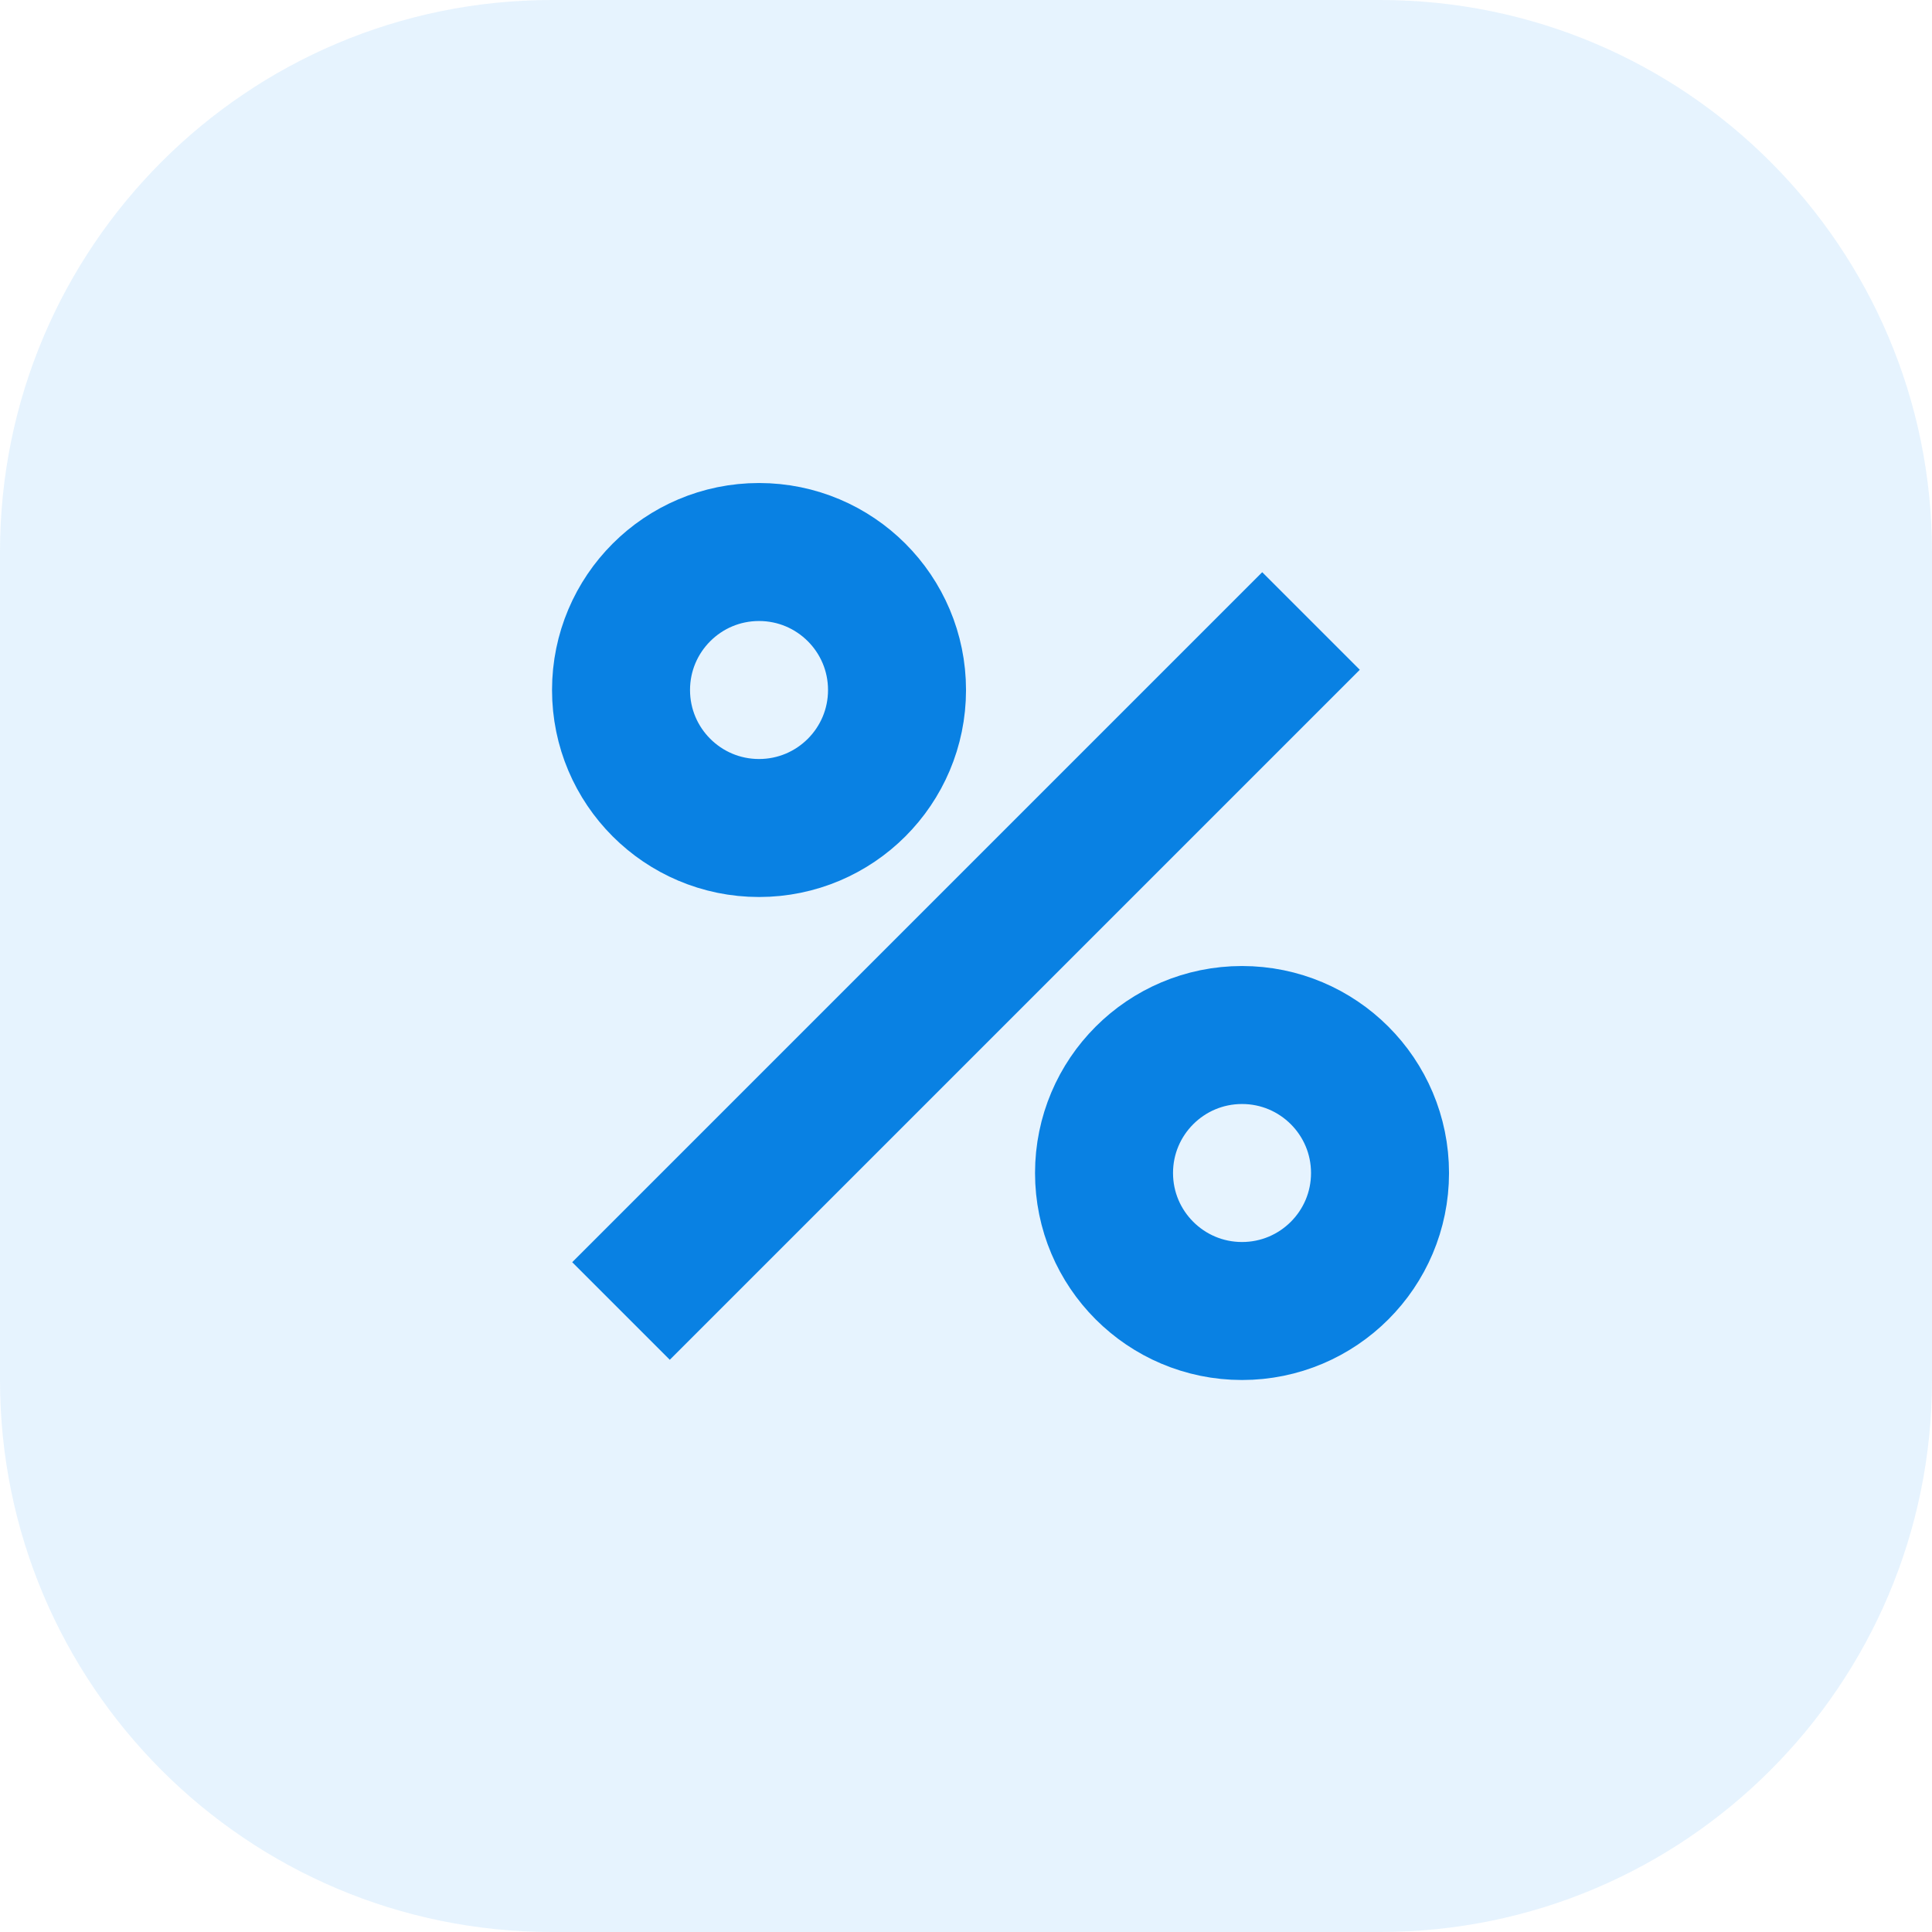
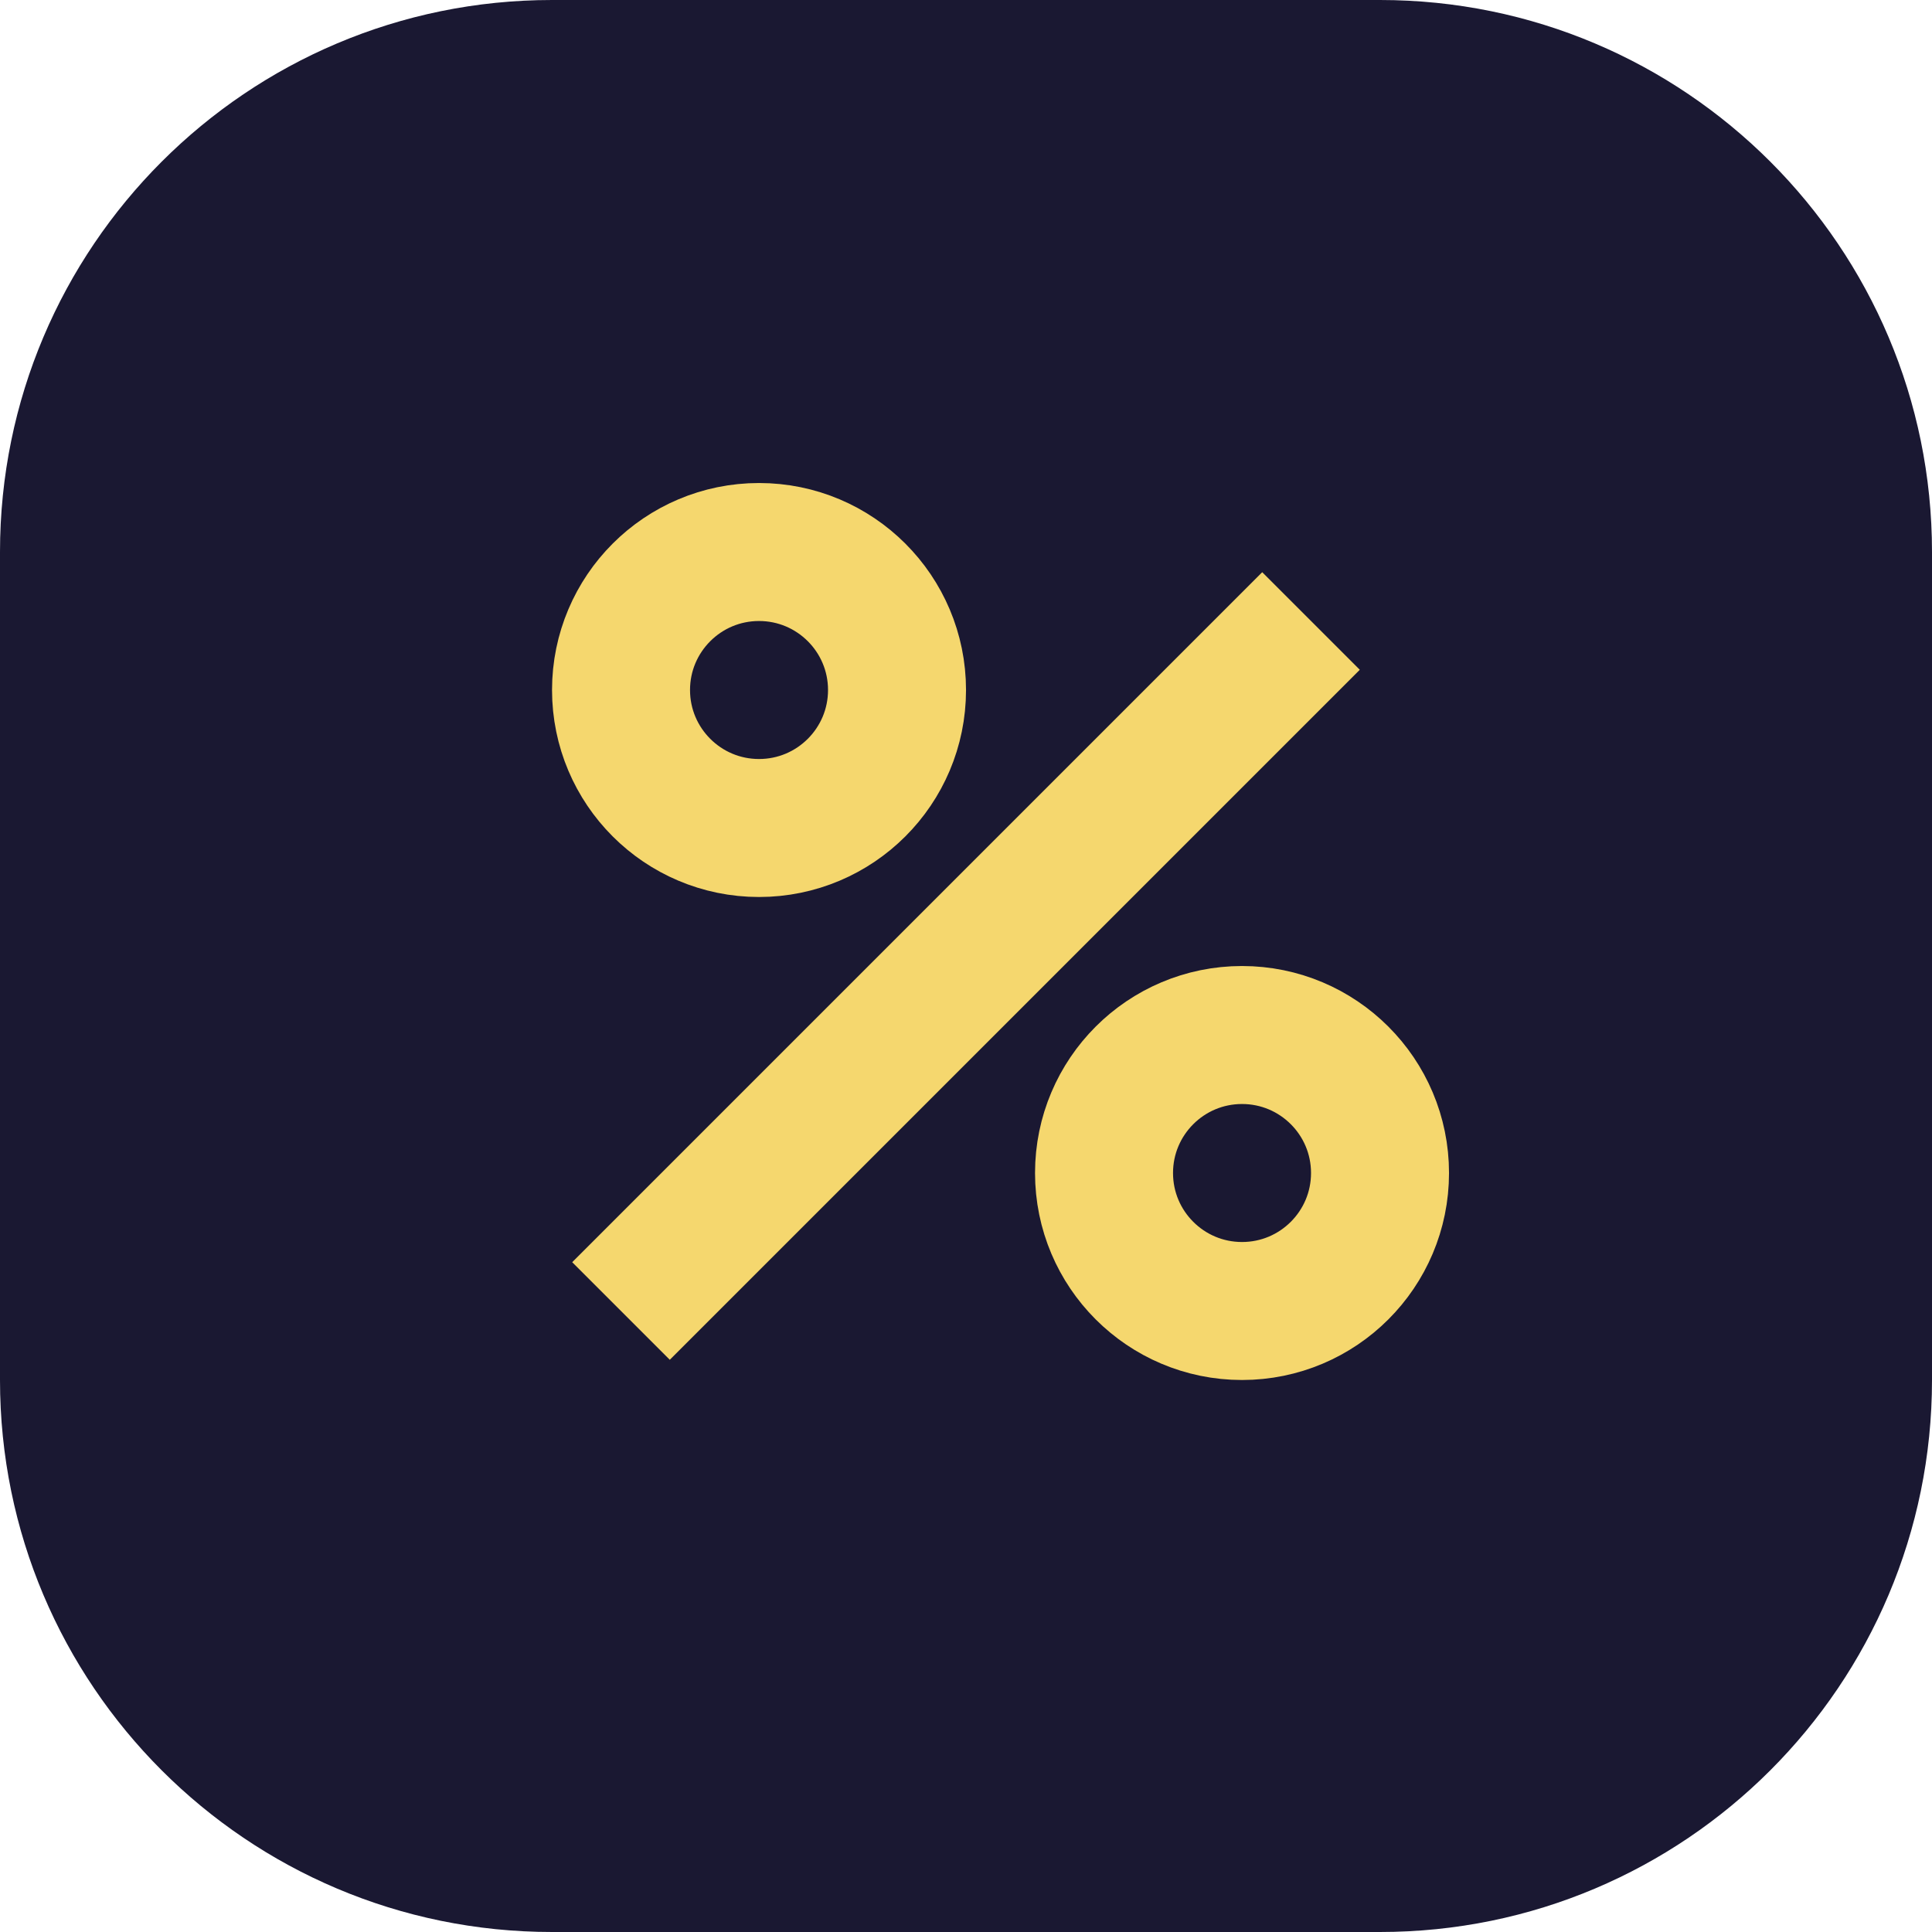
<svg xmlns="http://www.w3.org/2000/svg" width="54" height="54" viewBox="0 0 54 54" fill="none">
-   <path d="M38.571 0H15.429C6.908 0 0 6.908 0 15.429V38.571C0 47.092 6.908 54 15.429 54H38.571C47.092 54 54 47.092 54 38.571V15.429C54 6.908 47.092 0 38.571 0Z" fill="#0289F7" fill-opacity="0.1" />
-   <path d="M17.357 36.643L36.643 17.357" stroke="#0981E3" stroke-width="3.857" />
-   <circle cx="21.215" cy="19.286" r="3.857" stroke="#0981E3" stroke-width="3.857" />
-   <circle cx="34.715" cy="32.786" r="3.857" stroke="#0981E3" stroke-width="3.857" />
+   <path d="M38.571 0H15.429C6.908 0 0 6.908 0 15.429V38.571C0 47.092 6.908 54 15.429 54H38.571C47.092 54 54 47.092 54 38.571V15.429C54 6.908 47.092 0 38.571 0Z" fill="#1A1832" />
+   <path d="M17.357 36.643L36.643 17.357" stroke="#F5D76E" stroke-width="3.857" />
+   <circle cx="21.215" cy="19.286" r="3.857" stroke="#F5D76E" stroke-width="3.857" />
+   <circle cx="34.715" cy="32.786" r="3.857" stroke="#F5D76E" stroke-width="3.857" />
</svg>
